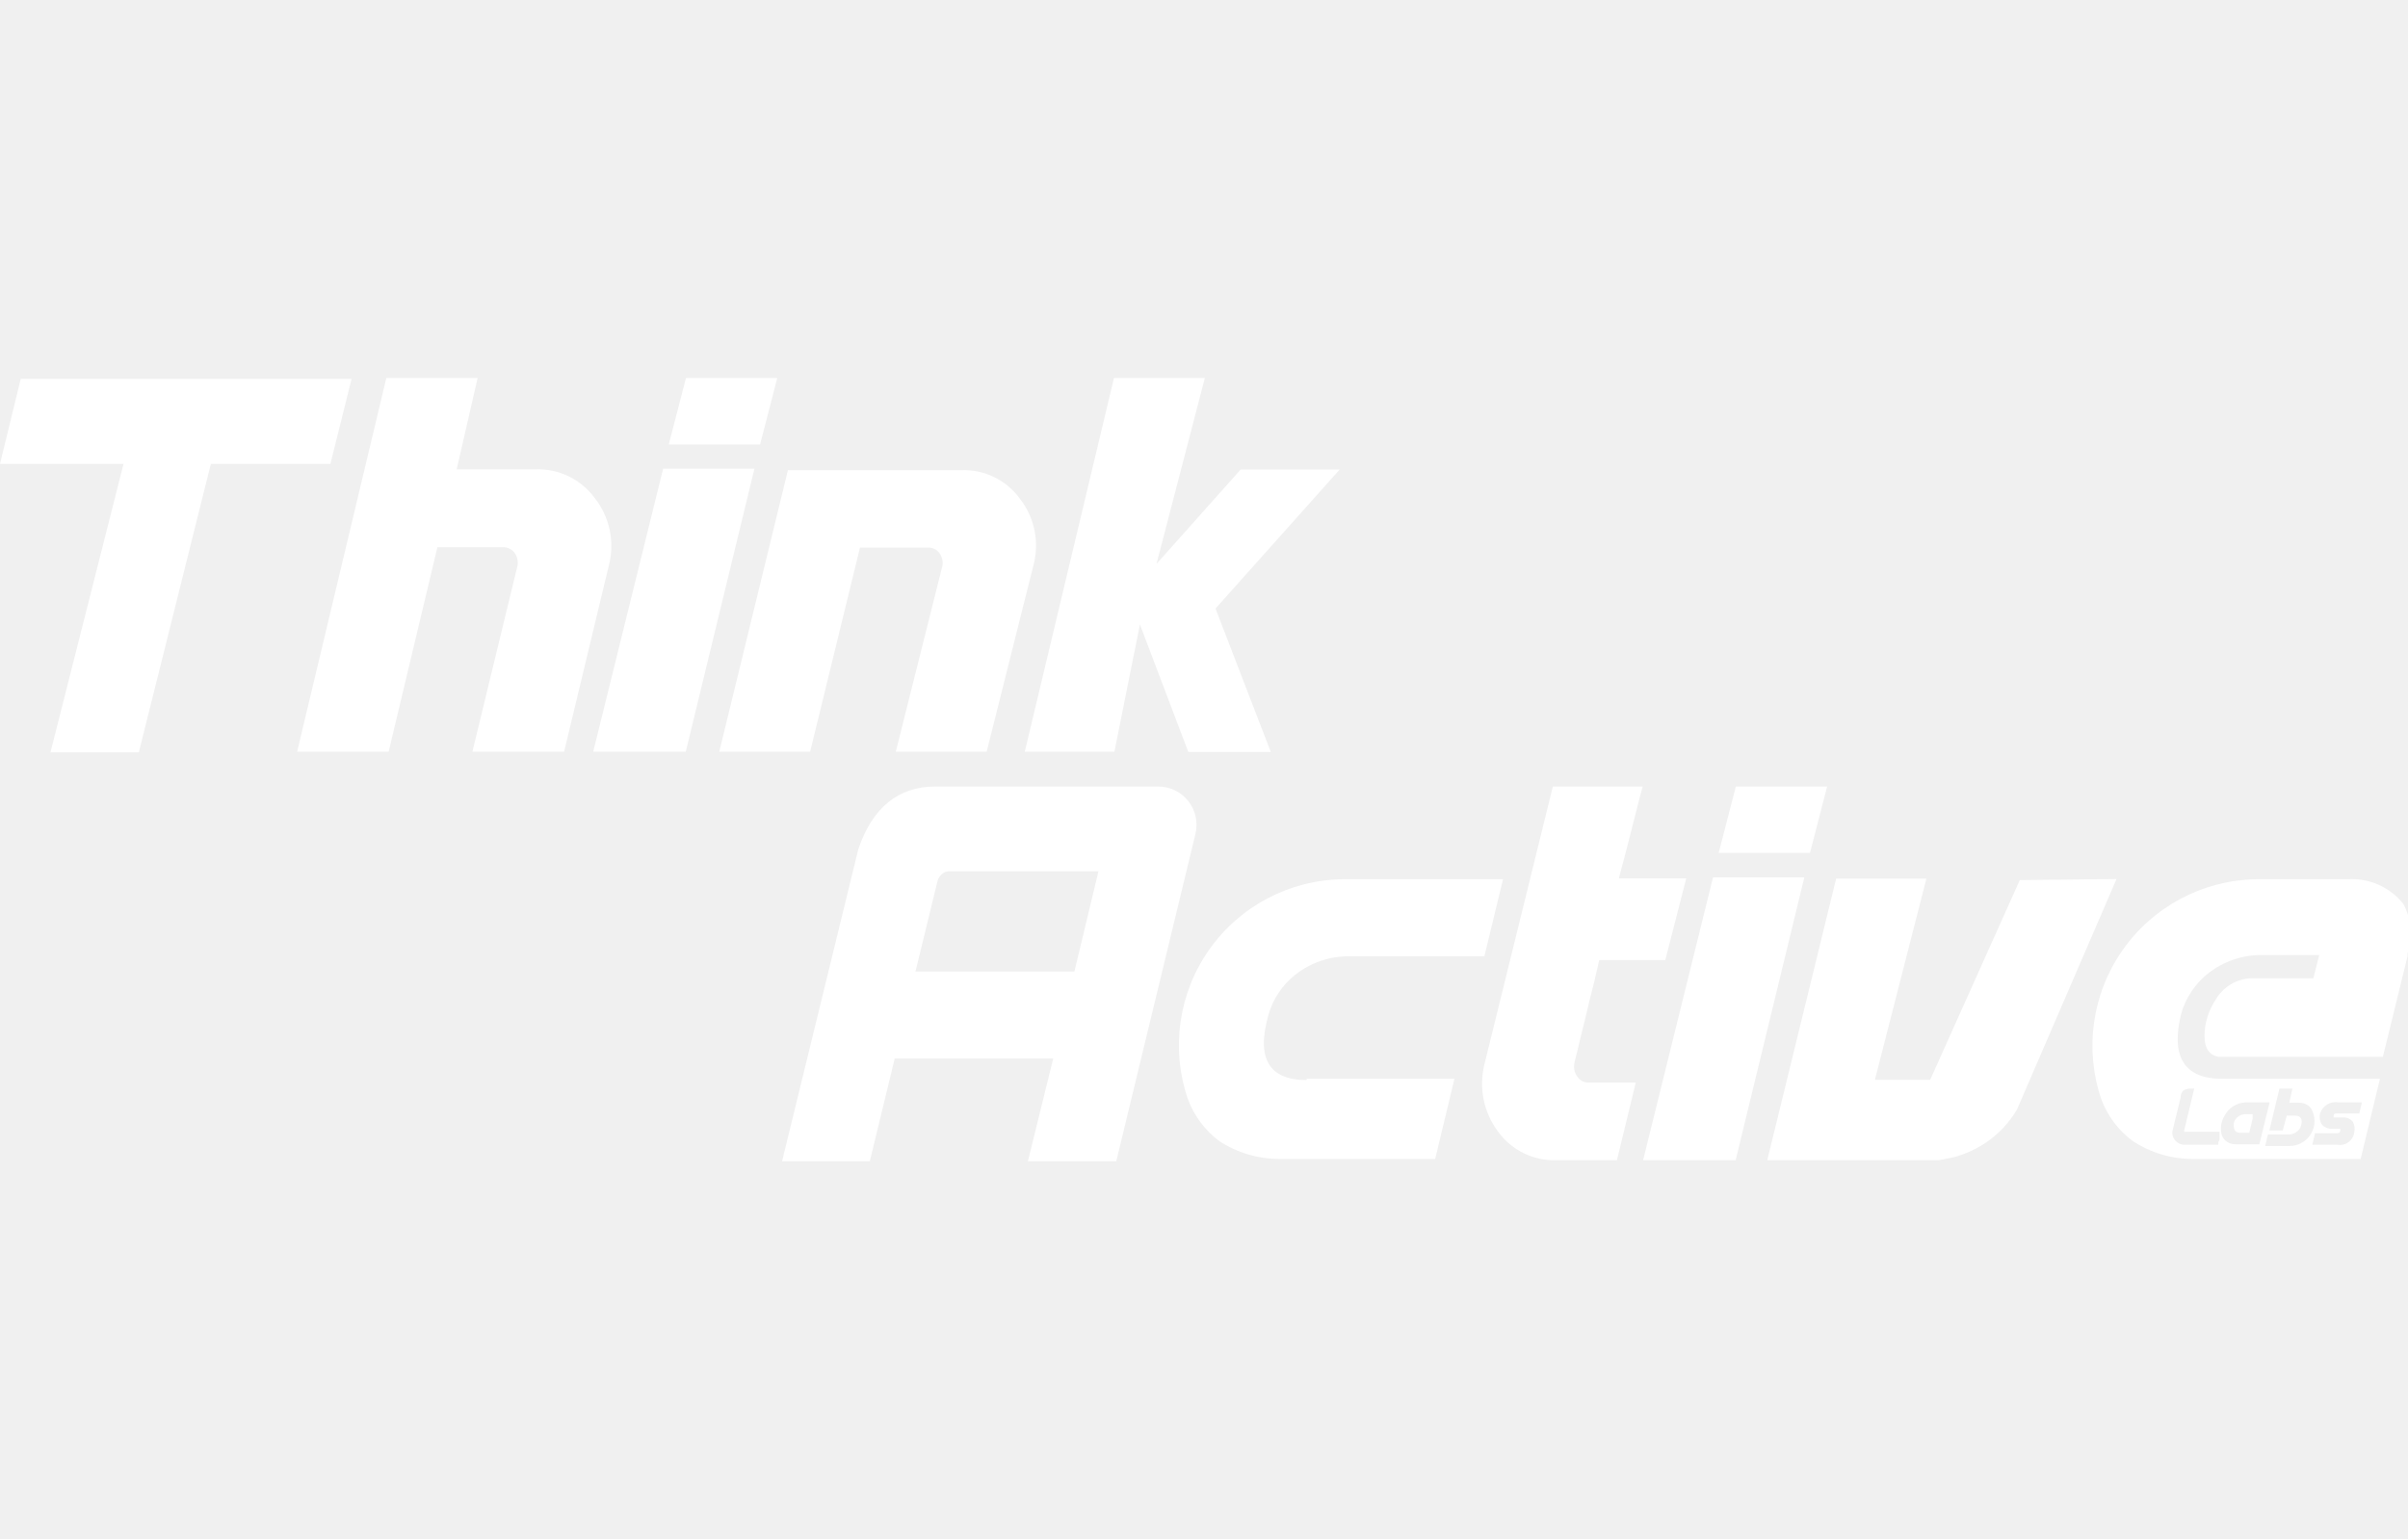
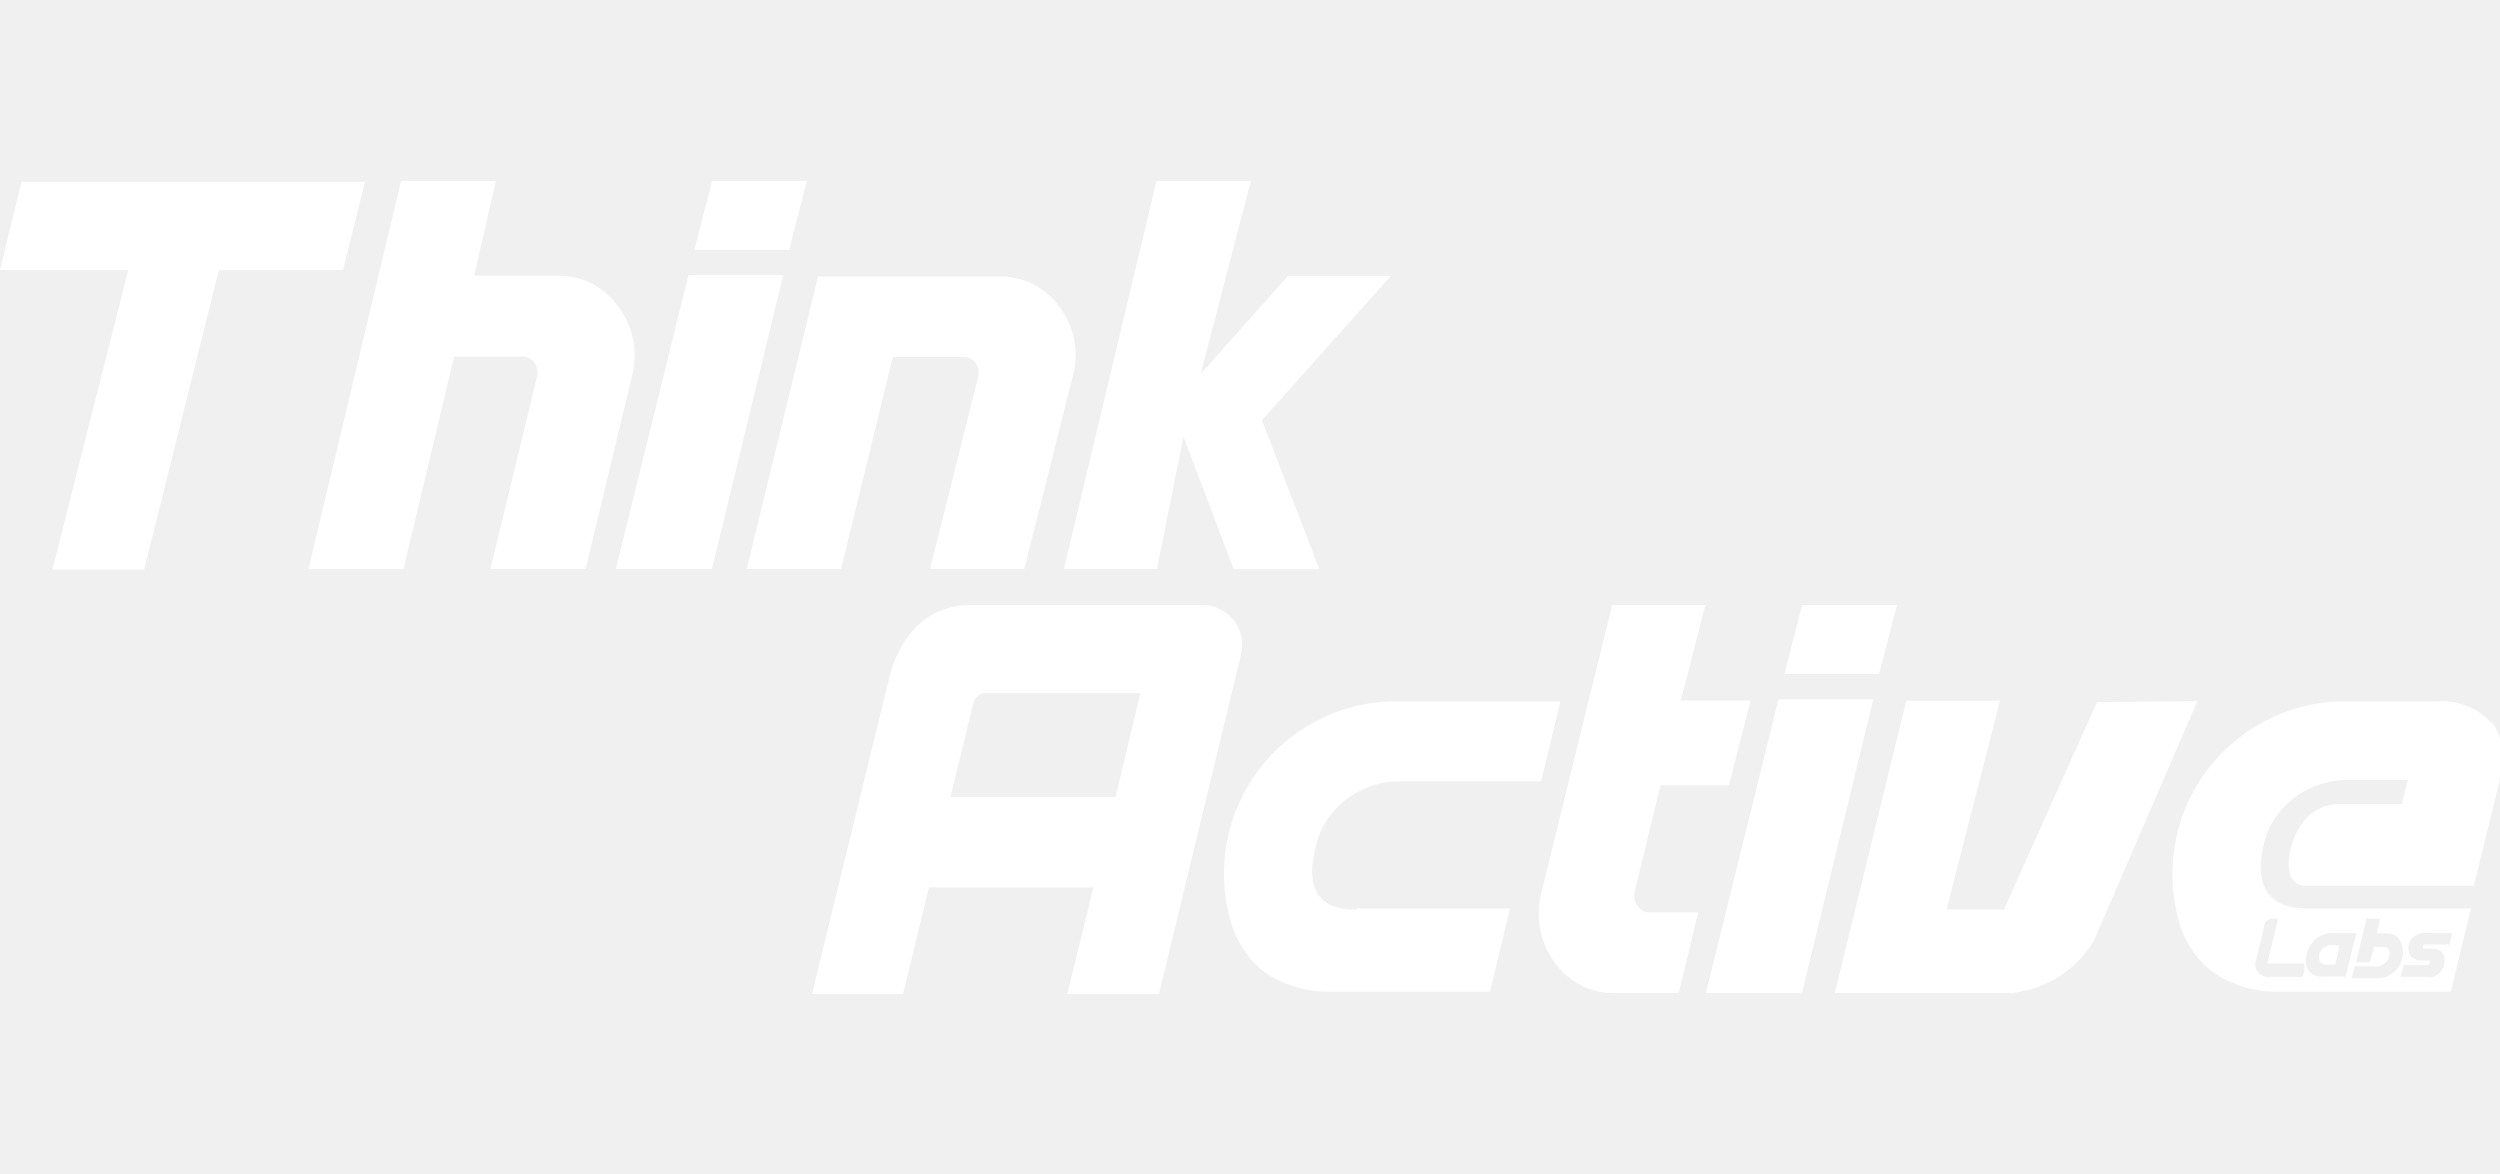
- <svg xmlns="http://www.w3.org/2000/svg" id="Layer_1" data-name="Layer 1" width="180px" height="115px" viewBox="0 0 115 54">
+ <svg xmlns="http://www.w3.org/2000/svg" id="Layer_1" data-name="Layer 1" viewBox="0 0 115 54">
  <defs>
    <style>.cls-1{fill:#fff;}</style>
  </defs>
  <path class="cls-1" d="M28.41,14.06a3.37,3.37,0,0,0-2.85-1.38H21.81l1-4.36H18.45L14.19,26.17h4.37l2.33-9.77H24a.69.69,0,0,1,.57.26.83.83,0,0,1,.15.6l-2.16,8.91h4.38l2.14-8.91A3.7,3.7,0,0,0,28.41,14.06Z" />
  <polygon class="cls-1" points="31.67 12.65 28.33 26.17 32.75 26.17 36.03 12.65 31.67 12.65" />
  <polygon class="cls-1" points="16.79 8.36 0.99 8.36 0 12.42 5.9 12.42 2.41 26.2 6.63 26.2 10.07 12.42 15.78 12.42 16.79 8.36" />
  <polygon class="cls-1" points="37.12 8.32 32.76 8.32 31.94 11.49 36.3 11.49 37.12 8.32" />
  <polygon class="cls-1" points="53.22 26.17 54.44 20.09 56.75 26.18 60.69 26.18 58.05 19.33 63.98 12.69 59.25 12.69 55.23 17.2 57.54 8.32 53.2 8.32 48.94 26.17 53.22 26.17" />
  <path class="cls-1" d="M55.31,27.83H44.66c-1.74,0-3,1-3.67,3l-3.64,14.9h4.19l1.19-4.91H50.3l-1.21,4.91h4.22L57.09,30.1A1.83,1.83,0,0,0,55.31,27.83Zm-4,8.84H43.72l1.05-4.31A.64.64,0,0,1,45,32a.46.46,0,0,1,.29-.12h7.17Z" />
  <polygon class="cls-1" points="87.26 27.83 82.9 27.83 82.08 31 86.44 31 87.26 27.83" />
  <path class="cls-1" d="M41.07,16.42H44.3a.64.64,0,0,1,.57.27.81.81,0,0,1,.14.59l-2.23,8.89h4.34l2.23-8.89a3.63,3.63,0,0,0-.63-3.18,3.31,3.31,0,0,0-2.81-1.38H37.63L34.35,26.17h4.34Z" />
  <path class="cls-1" d="M96.46,32.3l-4.28,9.54H89.54L92,32.23H87.69L84.4,45.68h8.19l.7-.14a5.13,5.13,0,0,0,1.49-.66,4.88,4.88,0,0,0,1.55-1.63l4.75-11Z" />
  <path class="cls-1" d="M75.34,41.7a.78.78,0,0,1-.16-.59c0-.12.11-.44.22-.94s.27-1.07.41-1.69.3-1.18.4-1.64.17-.72.17-.72h3.15l1-3.9H77.32c0-.09.23-.85.58-2.26s.55-2.13.55-2.13H74.16L70.89,41.11a3.82,3.82,0,0,0,.65,3.2,3.31,3.31,0,0,0,2.79,1.37h2.89l.9-3.71H75.89A.62.62,0,0,1,75.34,41.7Z" />
  <polygon class="cls-1" points="81.81 32.17 78.47 45.68 82.89 45.68 86.17 32.17 81.81 32.17" />
  <path class="cls-1" d="M62.4,41.85q-2.71,0-1.82-3.12a3.74,3.74,0,0,1,1.28-1.91,4.1,4.1,0,0,1,2.57-.88h6.46l.89-3.68H64.11a7.93,7.93,0,0,0-7.38,10.5,4.44,4.44,0,0,0,1.49,2,5.28,5.28,0,0,0,2.9.86l7.42,0,.92-3.83H62.4Z" />
  <path class="cls-1" d="M107,44.37h.42l.16-.68h0l0-.21h-.31a.62.62,0,0,0-.4.13.55.55,0,0,0-.19.29C106.65,44.21,106.74,44.37,107,44.37Z" />
  <path class="cls-1" d="M114.78,33.44a3.14,3.14,0,0,0-2.67-1.18h-4.38a7.95,7.95,0,0,0-7.38,10.5,4.39,4.39,0,0,0,1.5,2,5.21,5.21,0,0,0,2.89.86l8,0,.92-3.83H106c-1.72-.05-2.33-1.1-1.83-3.12a3.8,3.8,0,0,1,1.28-1.91,4.1,4.1,0,0,1,2.57-.88h2.74l-.28,1.11h-3a2.05,2.05,0,0,0-1.65,1,3.16,3.16,0,0,0-.55,1.75c0,.59.23.92.67,1h7.85l1.18-4.81,0-.14A3,3,0,0,0,114.78,33.44Zm-3.12,10.74h-.29a.62.62,0,0,1-.47-.19.65.65,0,0,1-.1-.53.77.77,0,0,1,.89-.54h1.11l-.13.53h-1.08c-.08,0-.13,0-.14.09s0,.08,0,.1l.17,0h.26a.56.56,0,0,1,.49.21.72.72,0,0,1,.06.52.69.69,0,0,1-.81.57h-1.19l.13-.55h1c.11,0,.18,0,.2-.1S111.79,44.17,111.66,44.18Zm-2.18-1.92-.15.67h.46a.85.85,0,0,1,.44.13.7.7,0,0,1,.22.31A1.19,1.19,0,0,1,109.34,45h-1.16l.13-.55h1a.62.62,0,0,0,.39-.14.49.49,0,0,0,.19-.28q.13-.46-.27-.48h-.41l-.19.71h-.64l.48-2Zm-3.25,1.31a1.18,1.18,0,0,1,1-.65h1.16l-.49,2h-1.12a.74.74,0,0,1-.44-.13.64.64,0,0,1-.23-.3A1.17,1.17,0,0,1,106.23,43.57Zm-2-1.19a.61.61,0,0,1,.37-.12h.19l-.48,2a.14.14,0,0,0,0,.06.09.09,0,0,0,.06,0H106a.31.31,0,0,1,0,.08c0,.06,0,.13,0,.2s0,.15-.06.21a.63.63,0,0,1,0,.13h-1.6a.57.57,0,0,1-.46-.21.53.53,0,0,1-.12-.48l.38-1.56A.53.53,0,0,1,104.24,42.38Z" />
</svg>
